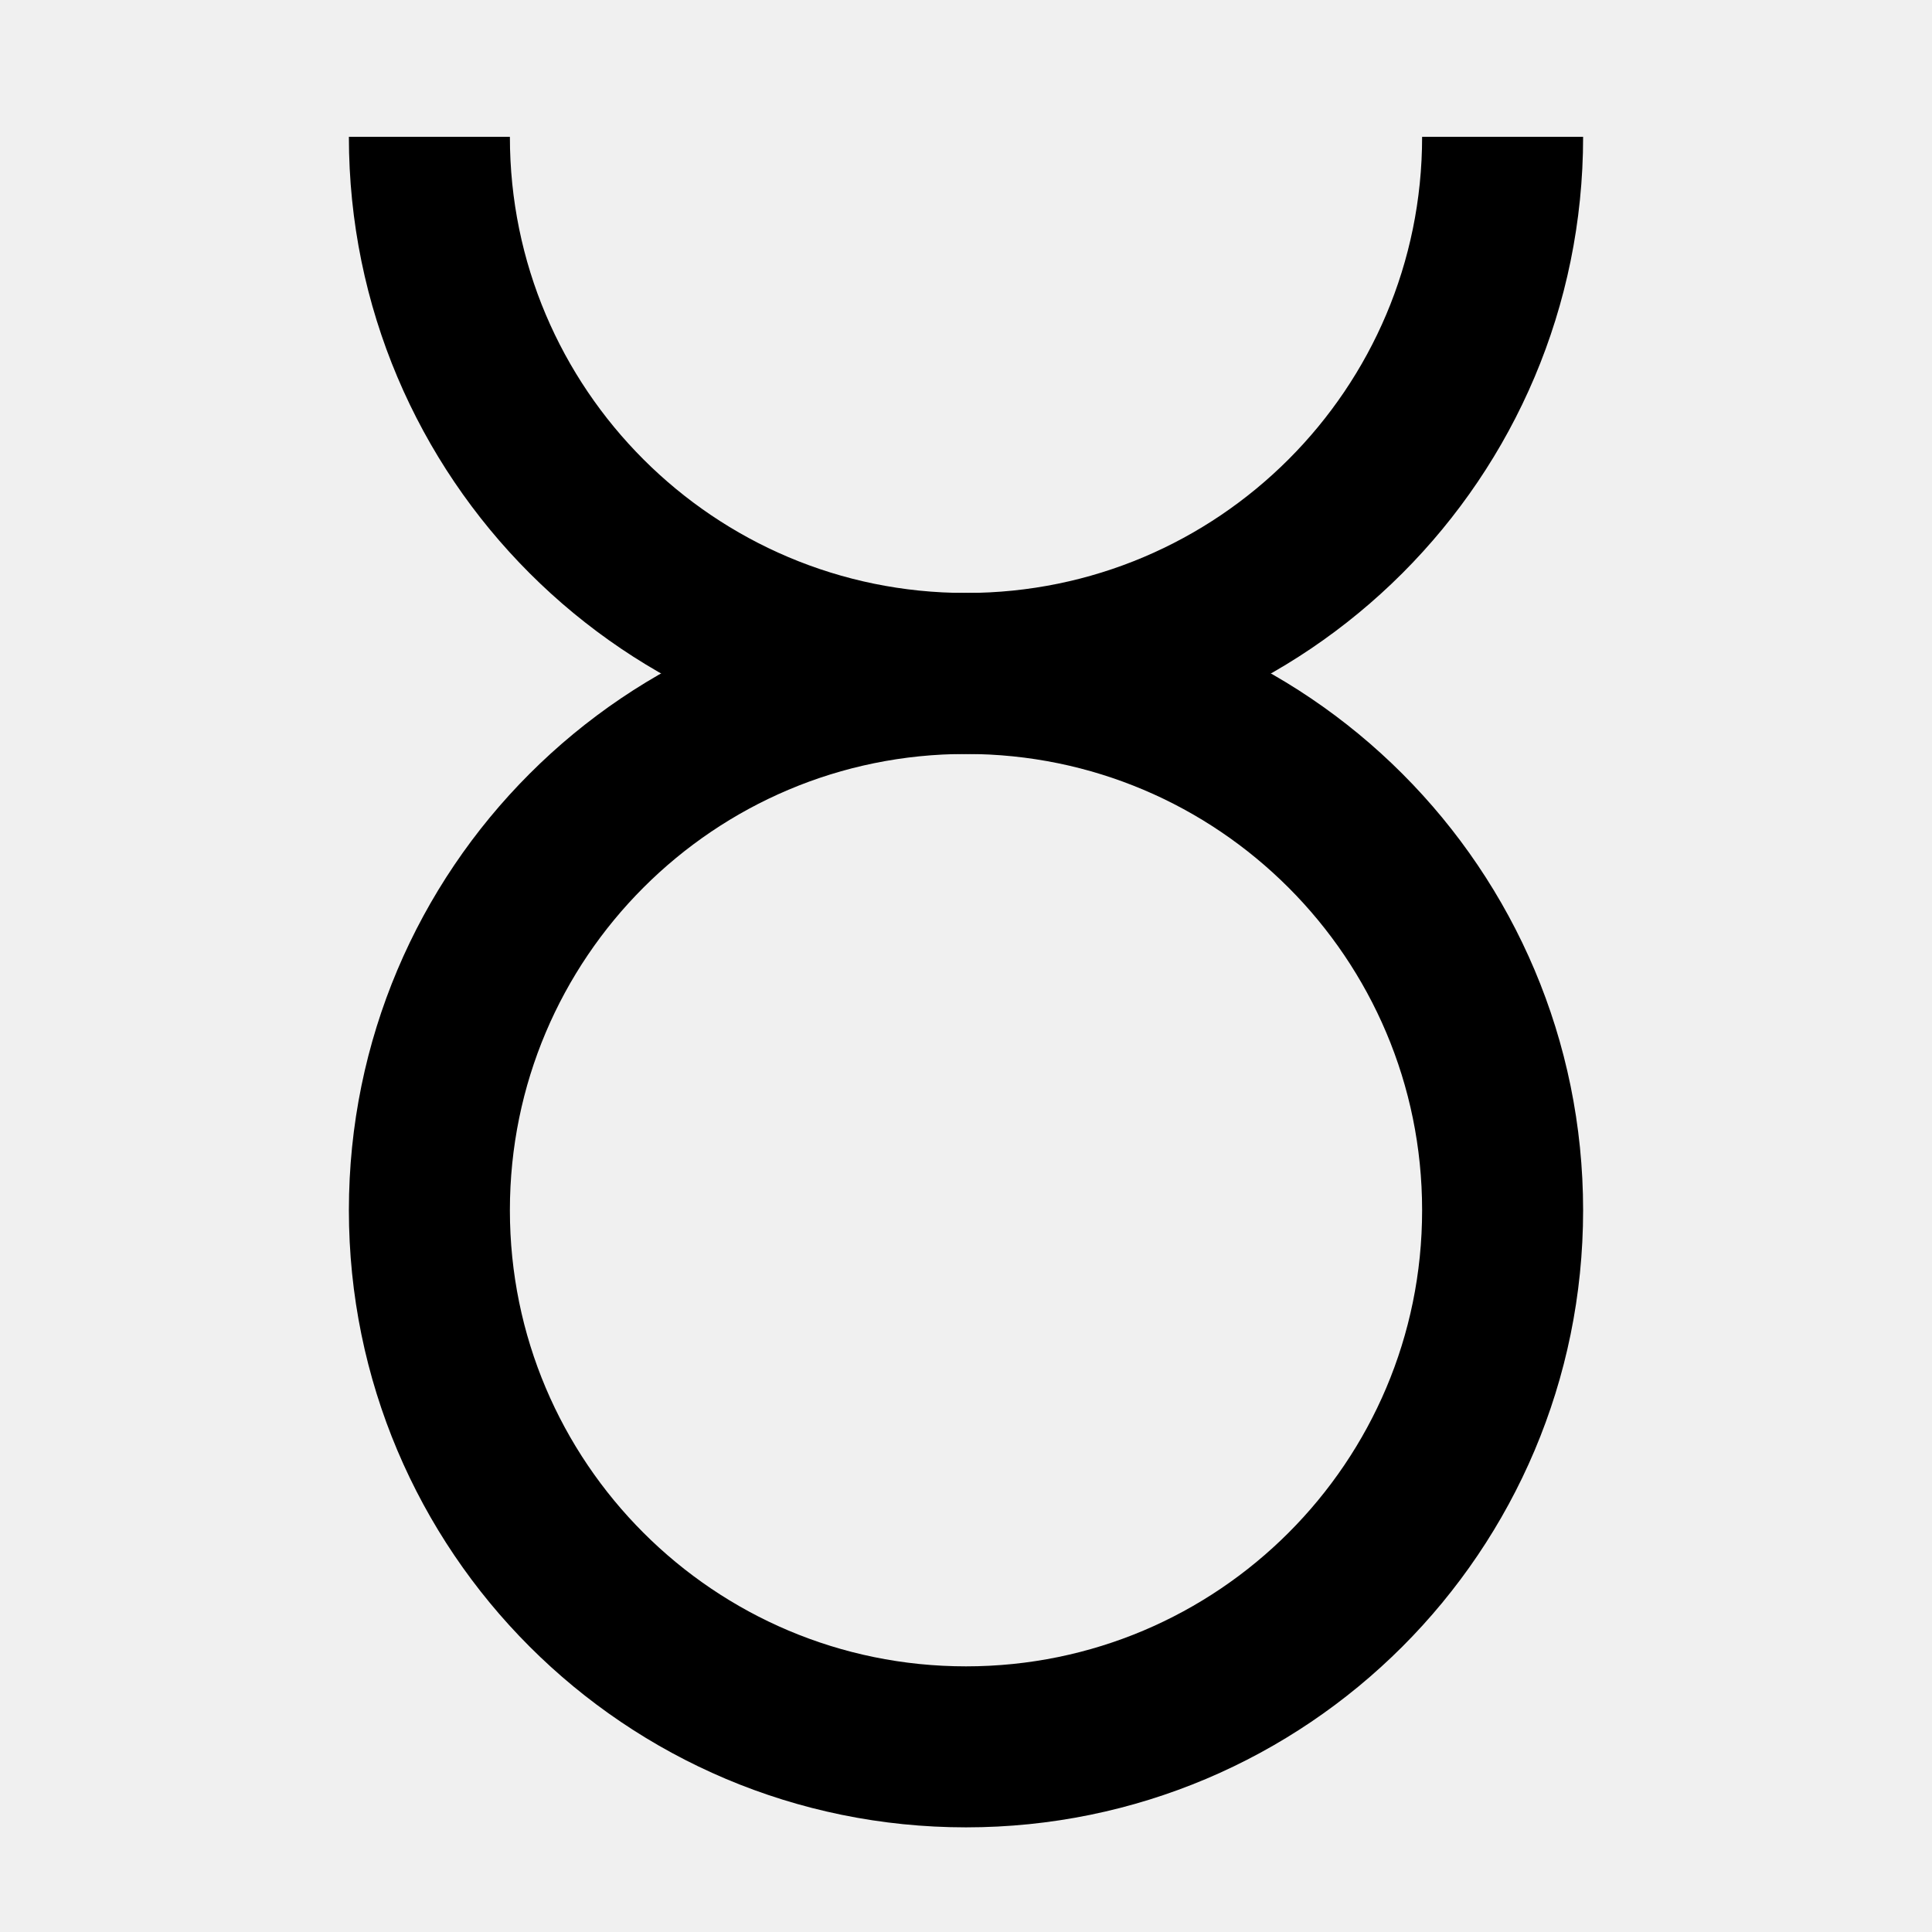
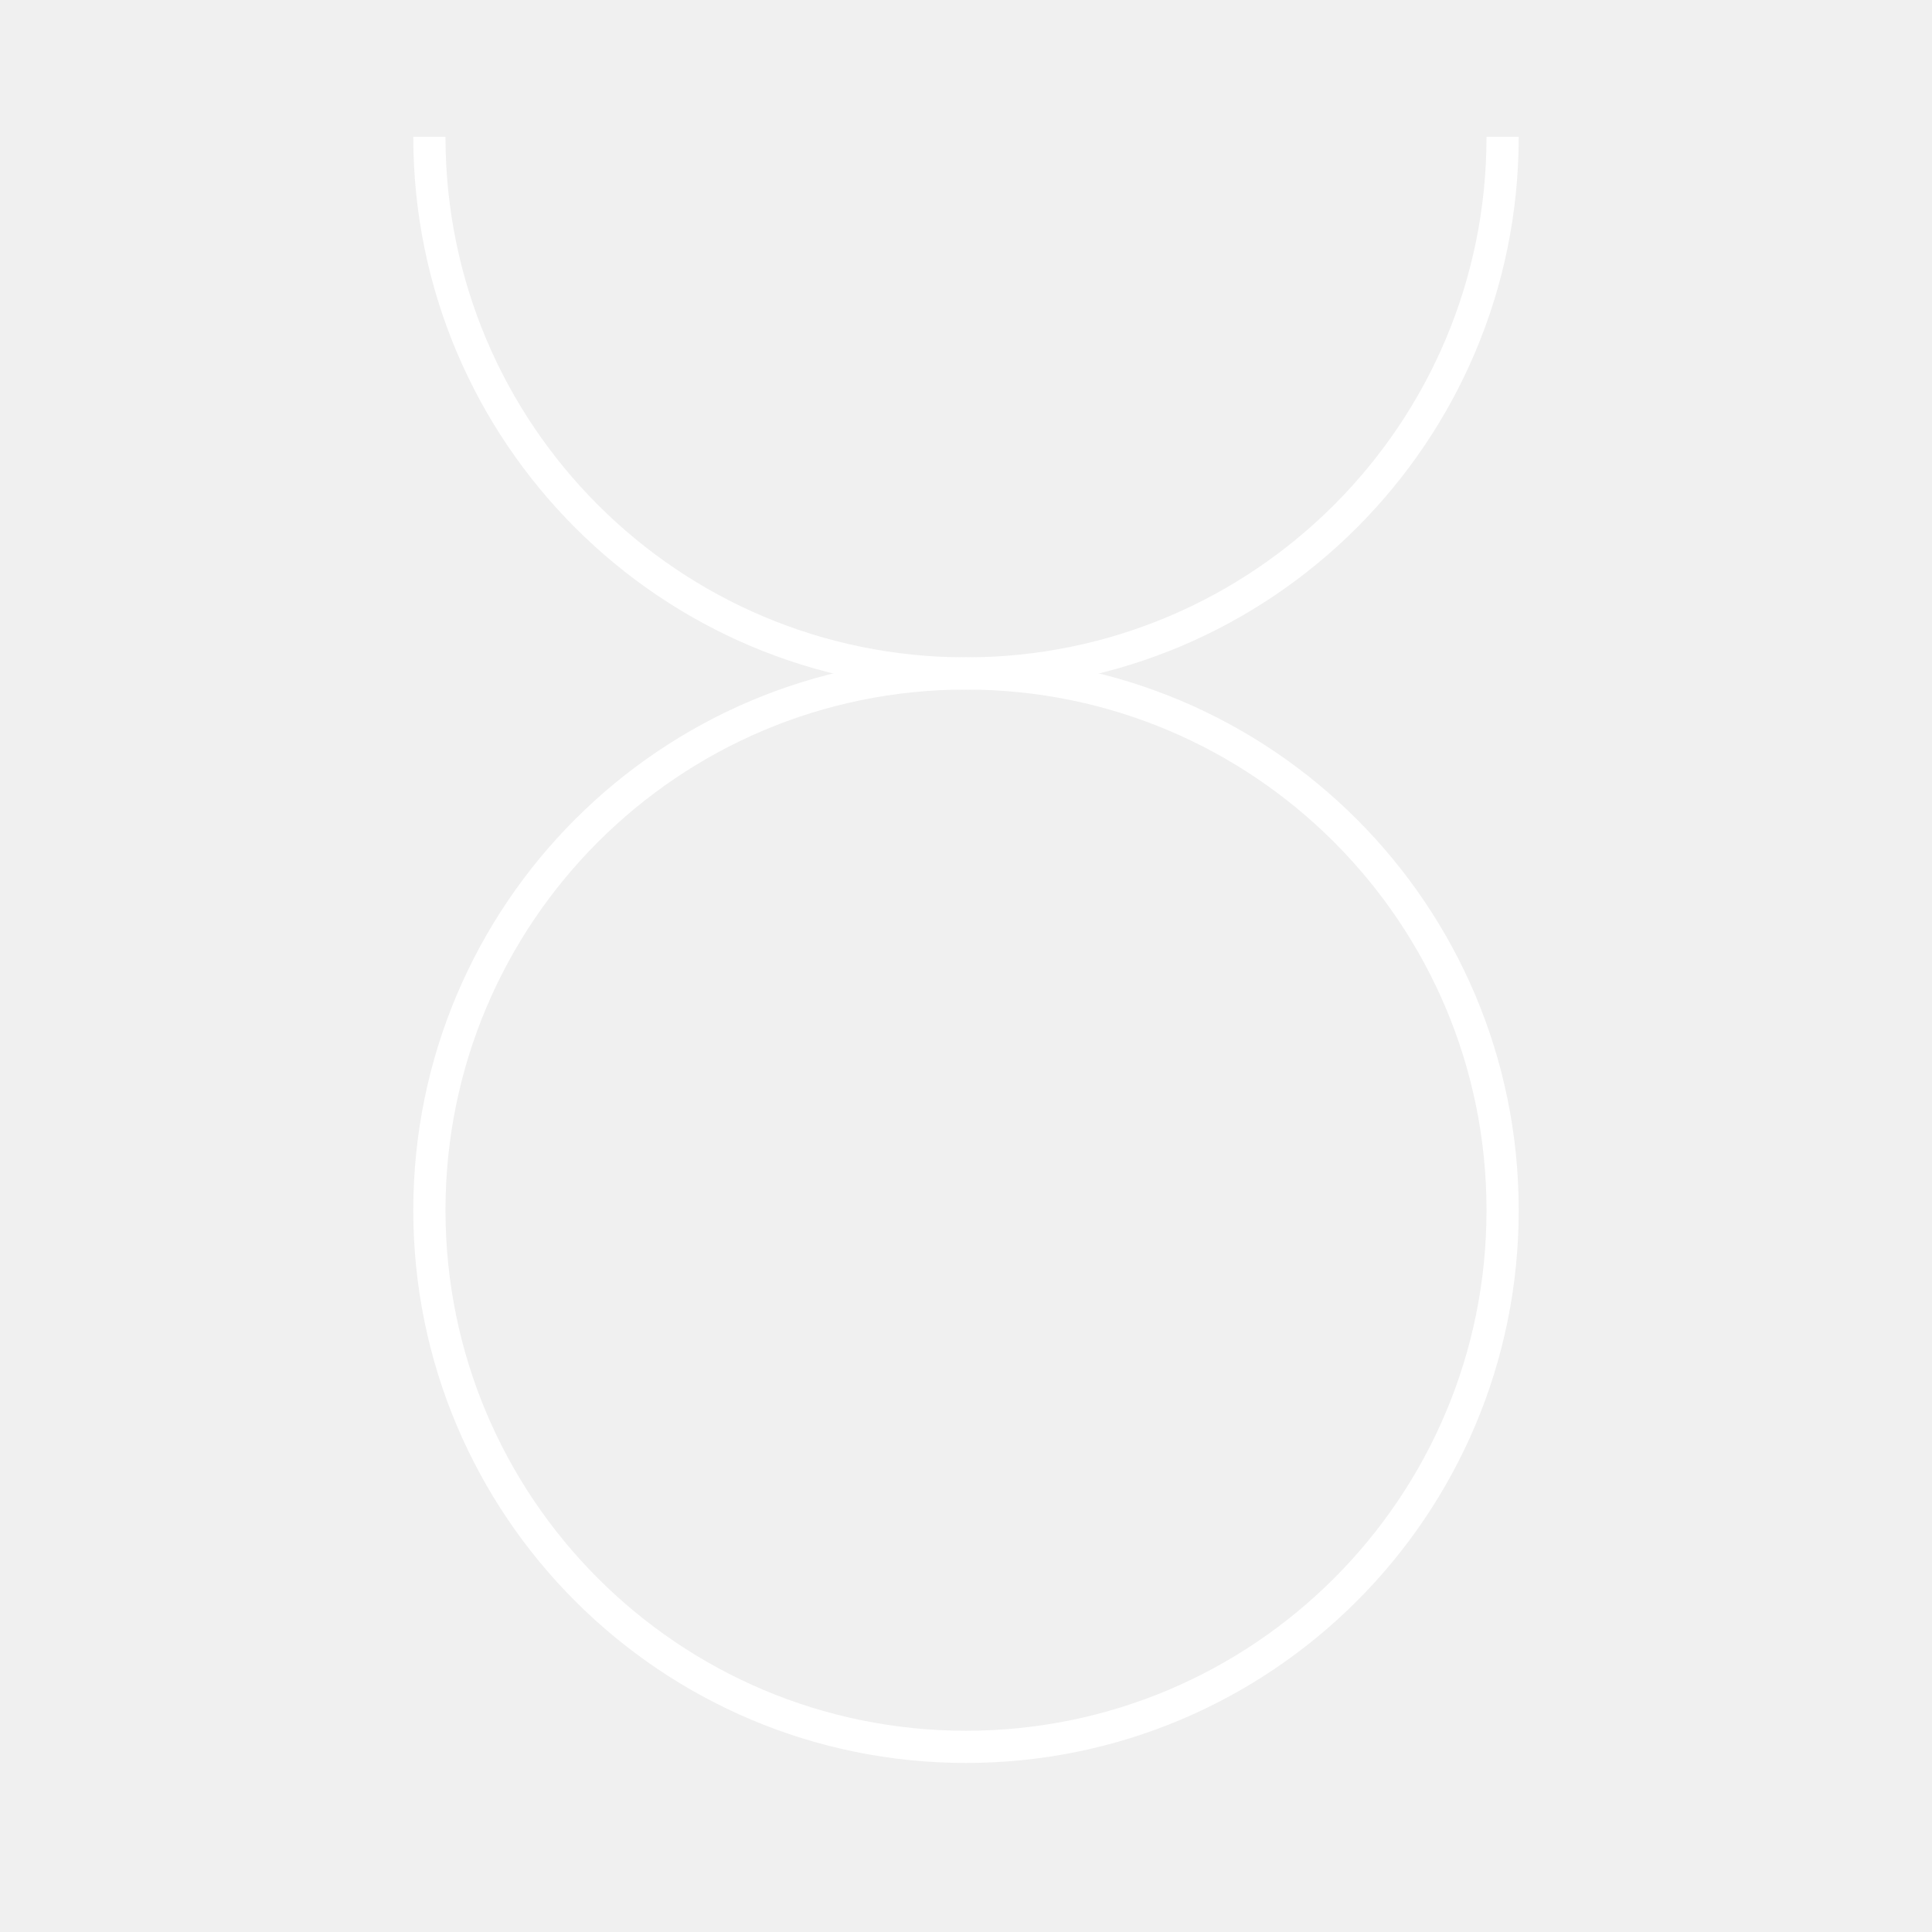
<svg xmlns="http://www.w3.org/2000/svg" width="12pt" height="12pt" viewBox="0 0 12 12" version="1.1" id="svg9">
  <defs id="defs13">
    <clipPath id="clip1">
      <path d="M 0,0 H 80.398 V 80.398 H 0 Z m 0,0" id="path2-3" />
    </clipPath>
  </defs>
  <g id="g823">
-     <path id="path7" d="m 9.333,7.517 c 0,-1.841 -1.492,-3.334 -3.333,-3.334 -1.841,0 -3.333,1.492 -3.333,3.334 0,1.841 1.492,3.333 3.333,3.333 1.841,0 3.333,-1.492 3.333,-3.333 z m 0,0" style="clip-rule:nonzero;fill:none;stroke:#000000;stroke-width:1;stroke-linecap:butt;stroke-linejoin:miter;stroke-miterlimit:4;stroke-dasharray:none;stroke-opacity:1" />
-     <path id="path9" d="m 2.667,0.85 c 0,1.841 1.492,3.333 3.333,3.333 1.841,0 3.333,-1.492 3.333,-3.333" style="clip-rule:nonzero;fill:none;stroke:#000000;stroke-width:1;stroke-linecap:butt;stroke-linejoin:miter;stroke-miterlimit:4;stroke-dasharray:none;stroke-opacity:1" />
+     <path id="path7" d="m 9.333,7.517 c 0,-1.841 -1.492,-3.334 -3.333,-3.334 -1.841,0 -3.333,1.492 -3.333,3.334 0,1.841 1.492,3.333 3.333,3.333 1.841,0 3.333,-1.492 3.333,-3.333 z m 0,0" style="clip-rule:nonzero;fill:none;stroke:#ffffff;stroke-width:0.2;stroke-linecap:butt;stroke-linejoin:miter;stroke-miterlimit:4;stroke-dasharray:none;stroke-opacity:1" />
+     <path id="path9" d="m 2.667,0.85 c 0,1.841 1.492,3.333 3.333,3.333 1.841,0 3.333,-1.492 3.333,-3.333" style="clip-rule:nonzero;fill:none;stroke:#ffffff;stroke-width:0.2;stroke-linecap:butt;stroke-linejoin:miter;stroke-miterlimit:4;stroke-dasharray:none;stroke-opacity:1" />
  </g>
</svg>
